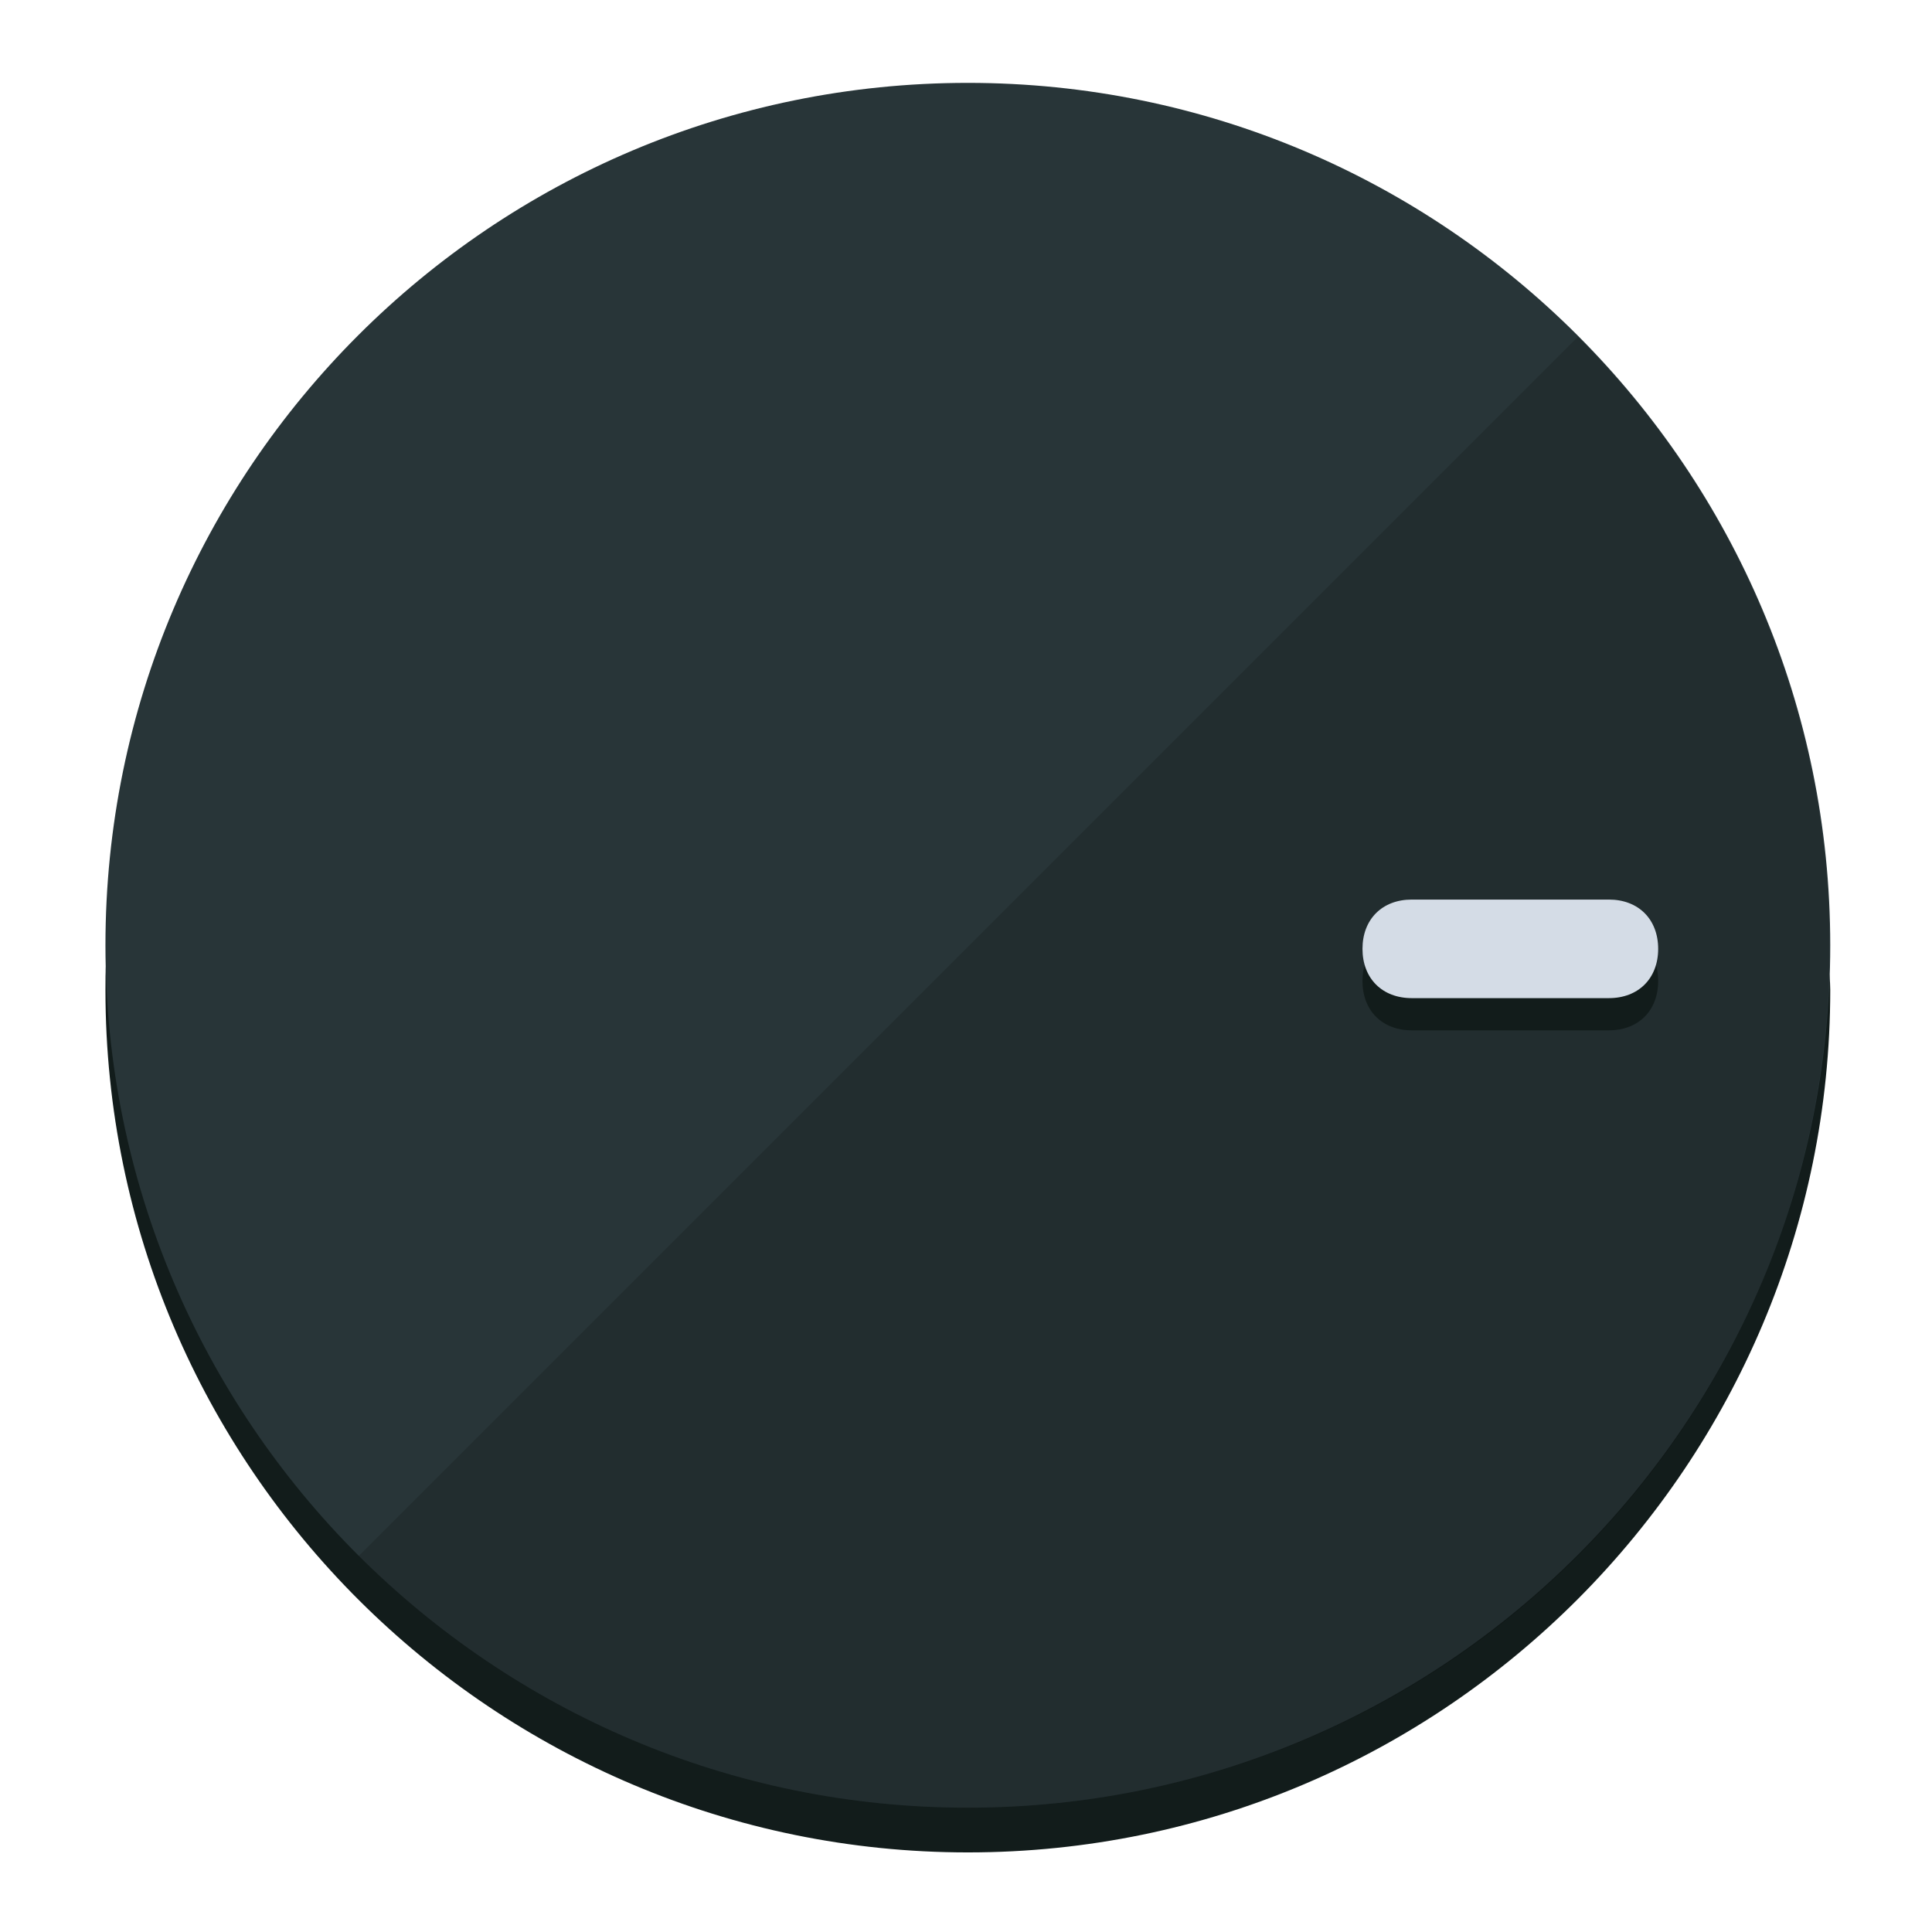
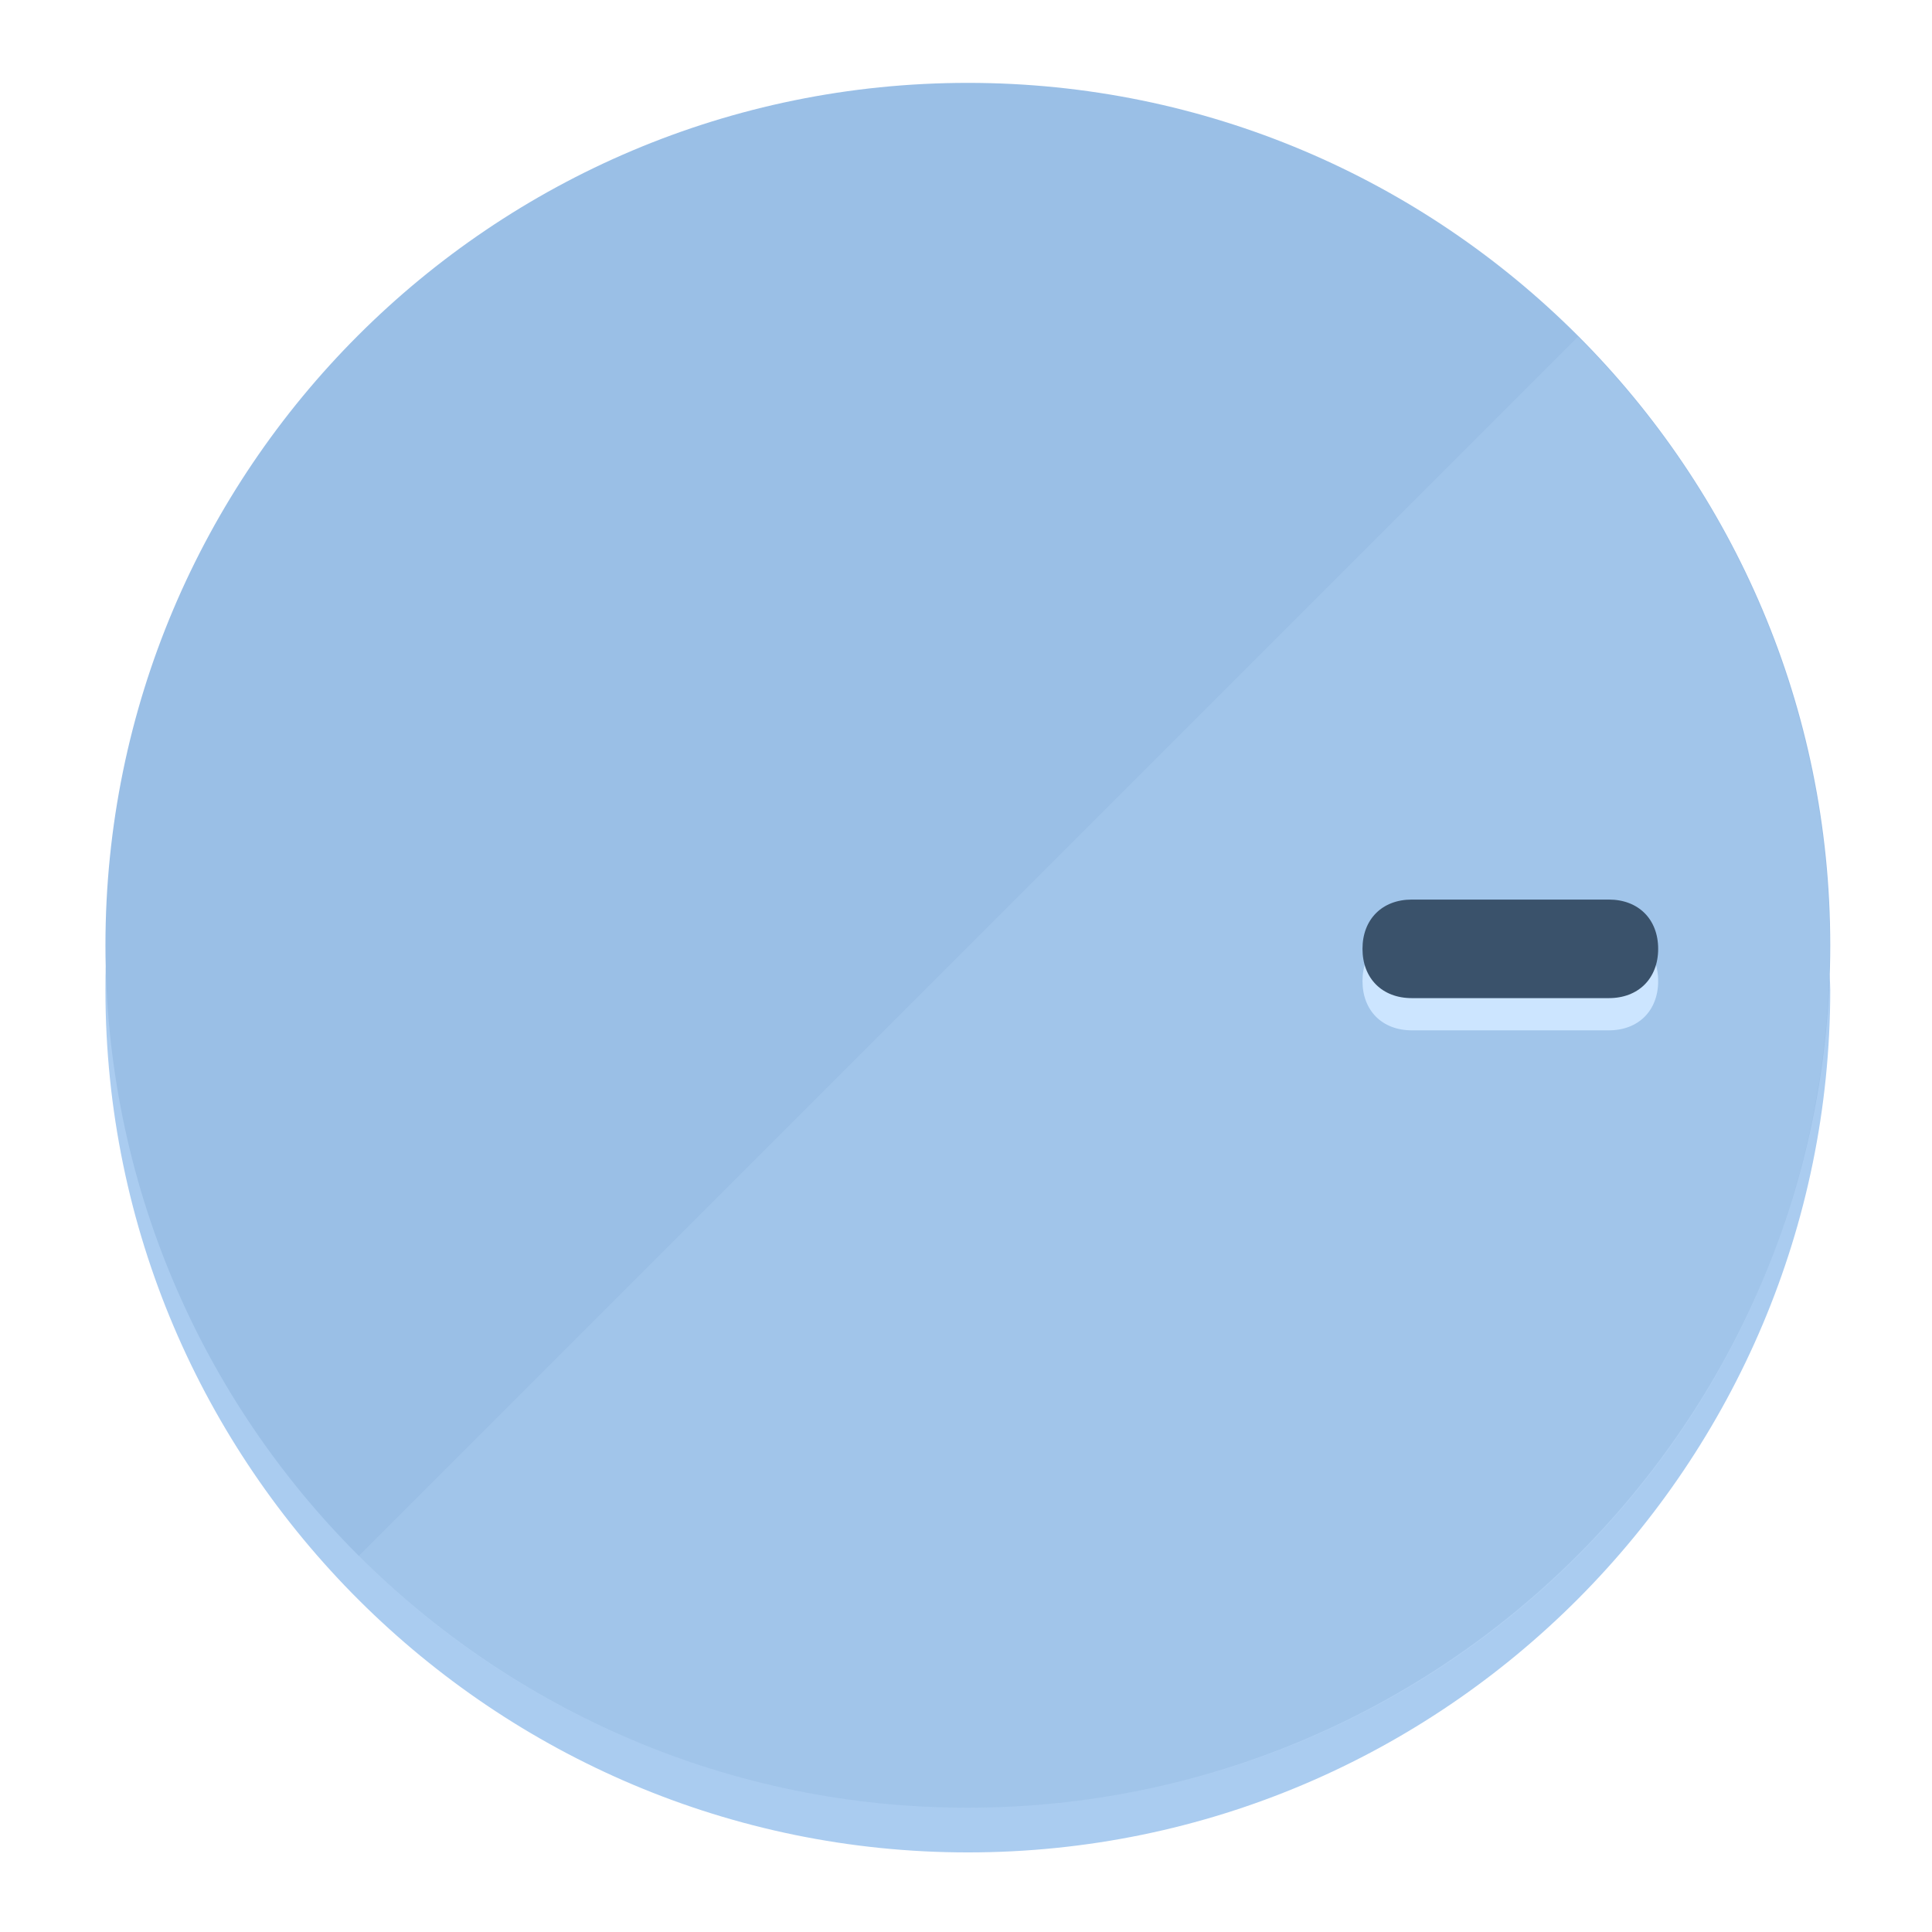
<svg xmlns="http://www.w3.org/2000/svg" height="120px" width="120px" version="1.1" id="Layer_1" viewBox="0 0 496.8 496.8" xml:space="preserve">
  <defs id="defs23" />
  <g id="g3158">
-     <path style="display:inline;fill:#121c1b;fill-opacity:1;stroke-width:1.584" d="m 248.875,445.92 c 116.582,0 212.89,-91.238 220.493,-205.286 0,5.069 1.267,8.87 1.267,13.939 0,121.651 -98.842,221.76 -221.76,221.76 -121.651,0 -221.76,-98.842 -221.76,-221.76 0,-5.069 0,-8.87 1.267,-13.939 7.603,114.048 103.91,205.286 220.493,205.286 z" id="path8" />
-     <circle style="display:inline;fill:#283538;fill-opacity:1;stroke-width:1.584" cx="248.875" cy="243.071" r="221.76" id="circle12" />
-     <path style="display:inline;fill:#000000;fill-opacity:0.154;stroke-width:1.587" d="m 405.744,86.606 c 86.308,86.308 86.308,227.193 0,313.5 -86.308,86.308 -227.193,86.308 -313.5,0" id="path14" />
+     <path style="display:inline;fill:#AACCF0;fill-opacity:1;stroke-width:1.584" d="m 248.875,445.92 c 116.582,0 212.89,-91.238 220.493,-205.286 0,5.069 1.267,8.87 1.267,13.939 0,121.651 -98.842,221.76 -221.76,221.76 -121.651,0 -221.76,-98.842 -221.76,-221.76 0,-5.069 0,-8.87 1.267,-13.939 7.603,114.048 103.91,205.286 220.493,205.286 z" id="path8" />
+     <circle style="display:inline;fill:#9ABFE6;fill-opacity:1;stroke-width:1.584" cx="248.875" cy="243.071" r="221.76" id="circle12" />
+     <path style="display:inline;fill:#CCE5FF;fill-opacity:0.154;stroke-width:1.587" d="m 405.744,86.606 c 86.308,86.308 86.308,227.193 0,313.5 -86.308,86.308 -227.193,86.308 -313.5,0" id="path14" />
  </g>
  <g id="g3198">
    <circle style="display:none;fill:#000000;fill-opacity:0;stroke-width:1.584" cx="243.582" cy="-248.467" r="221.76" id="circle12-3" transform="rotate(90)" />
-     <path style="display:inline;fill:#121c1b;fill-opacity:1;stroke-width:1.584" d="m 363.026,264.942 c -7.603,0 -12.672,-5.069 -12.672,-12.672 v 0 c 0,-7.603 5.069,-12.672 12.672,-12.672 h 50.688 c 7.603,0 12.672,5.069 12.672,12.672 v 0 c 0,7.603 -5.069,12.672 -12.672,12.672 z" id="path3789" />
-     <path style="display:inline;fill:#D4DCE6;stroke-width:1.584" d="m 363.026,256.662 c -7.603,0 -12.672,-5.069 -12.672,-12.672 v 0 c 0,-7.603 5.069,-12.672 12.672,-12.672 h 50.688 c 7.603,0 12.672,5.069 12.672,12.672 v 0 c 0,7.603 -5.069,12.672 -12.672,12.672 z" id="path915" />
+     <path style="display:inline;fill:#CCE5FF;fill-opacity:1;stroke-width:1.584" d="m 363.026,264.942 c -7.603,0 -12.672,-5.069 -12.672,-12.672 v 0 c 0,-7.603 5.069,-12.672 12.672,-12.672 h 50.688 c 7.603,0 12.672,5.069 12.672,12.672 v 0 c 0,7.603 -5.069,12.672 -12.672,12.672 z" id="path3789" />
+     <path style="display:inline;fill:#3A526B;stroke-width:1.584" d="m 363.026,256.662 c -7.603,0 -12.672,-5.069 -12.672,-12.672 v 0 c 0,-7.603 5.069,-12.672 12.672,-12.672 h 50.688 c 7.603,0 12.672,5.069 12.672,12.672 v 0 c 0,7.603 -5.069,12.672 -12.672,12.672 z" id="path915" />
  </g>
</svg>
